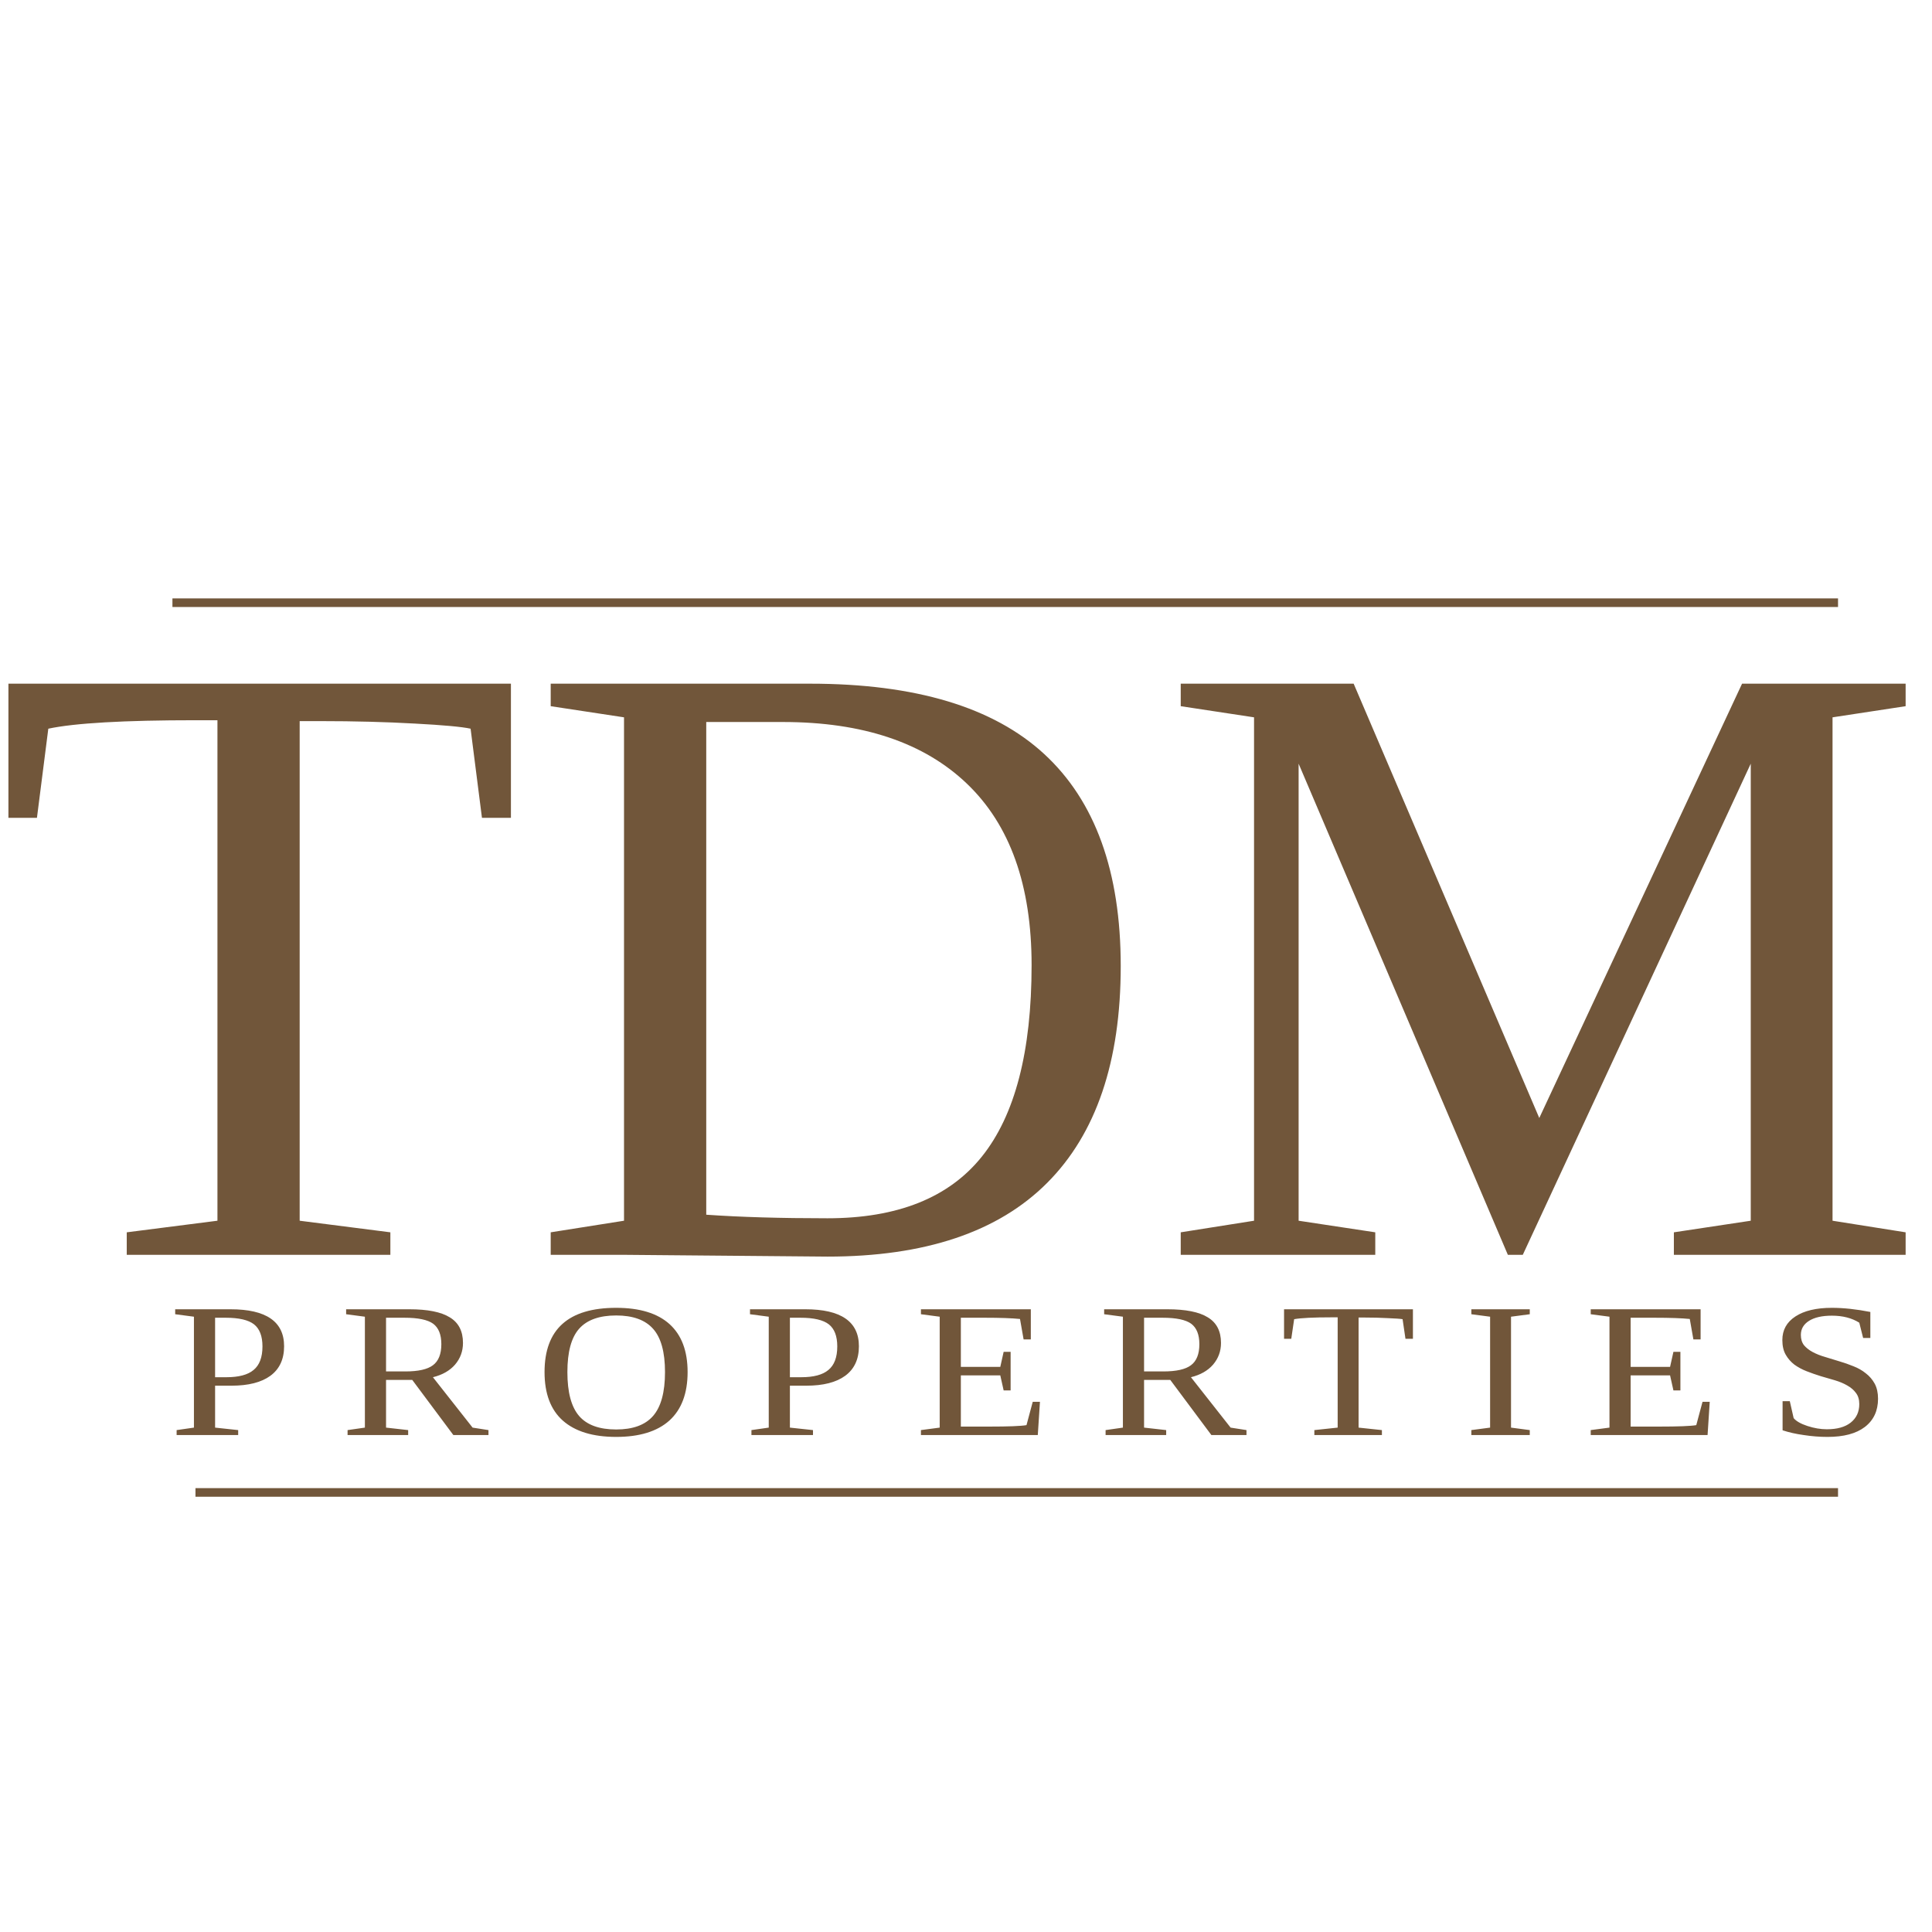
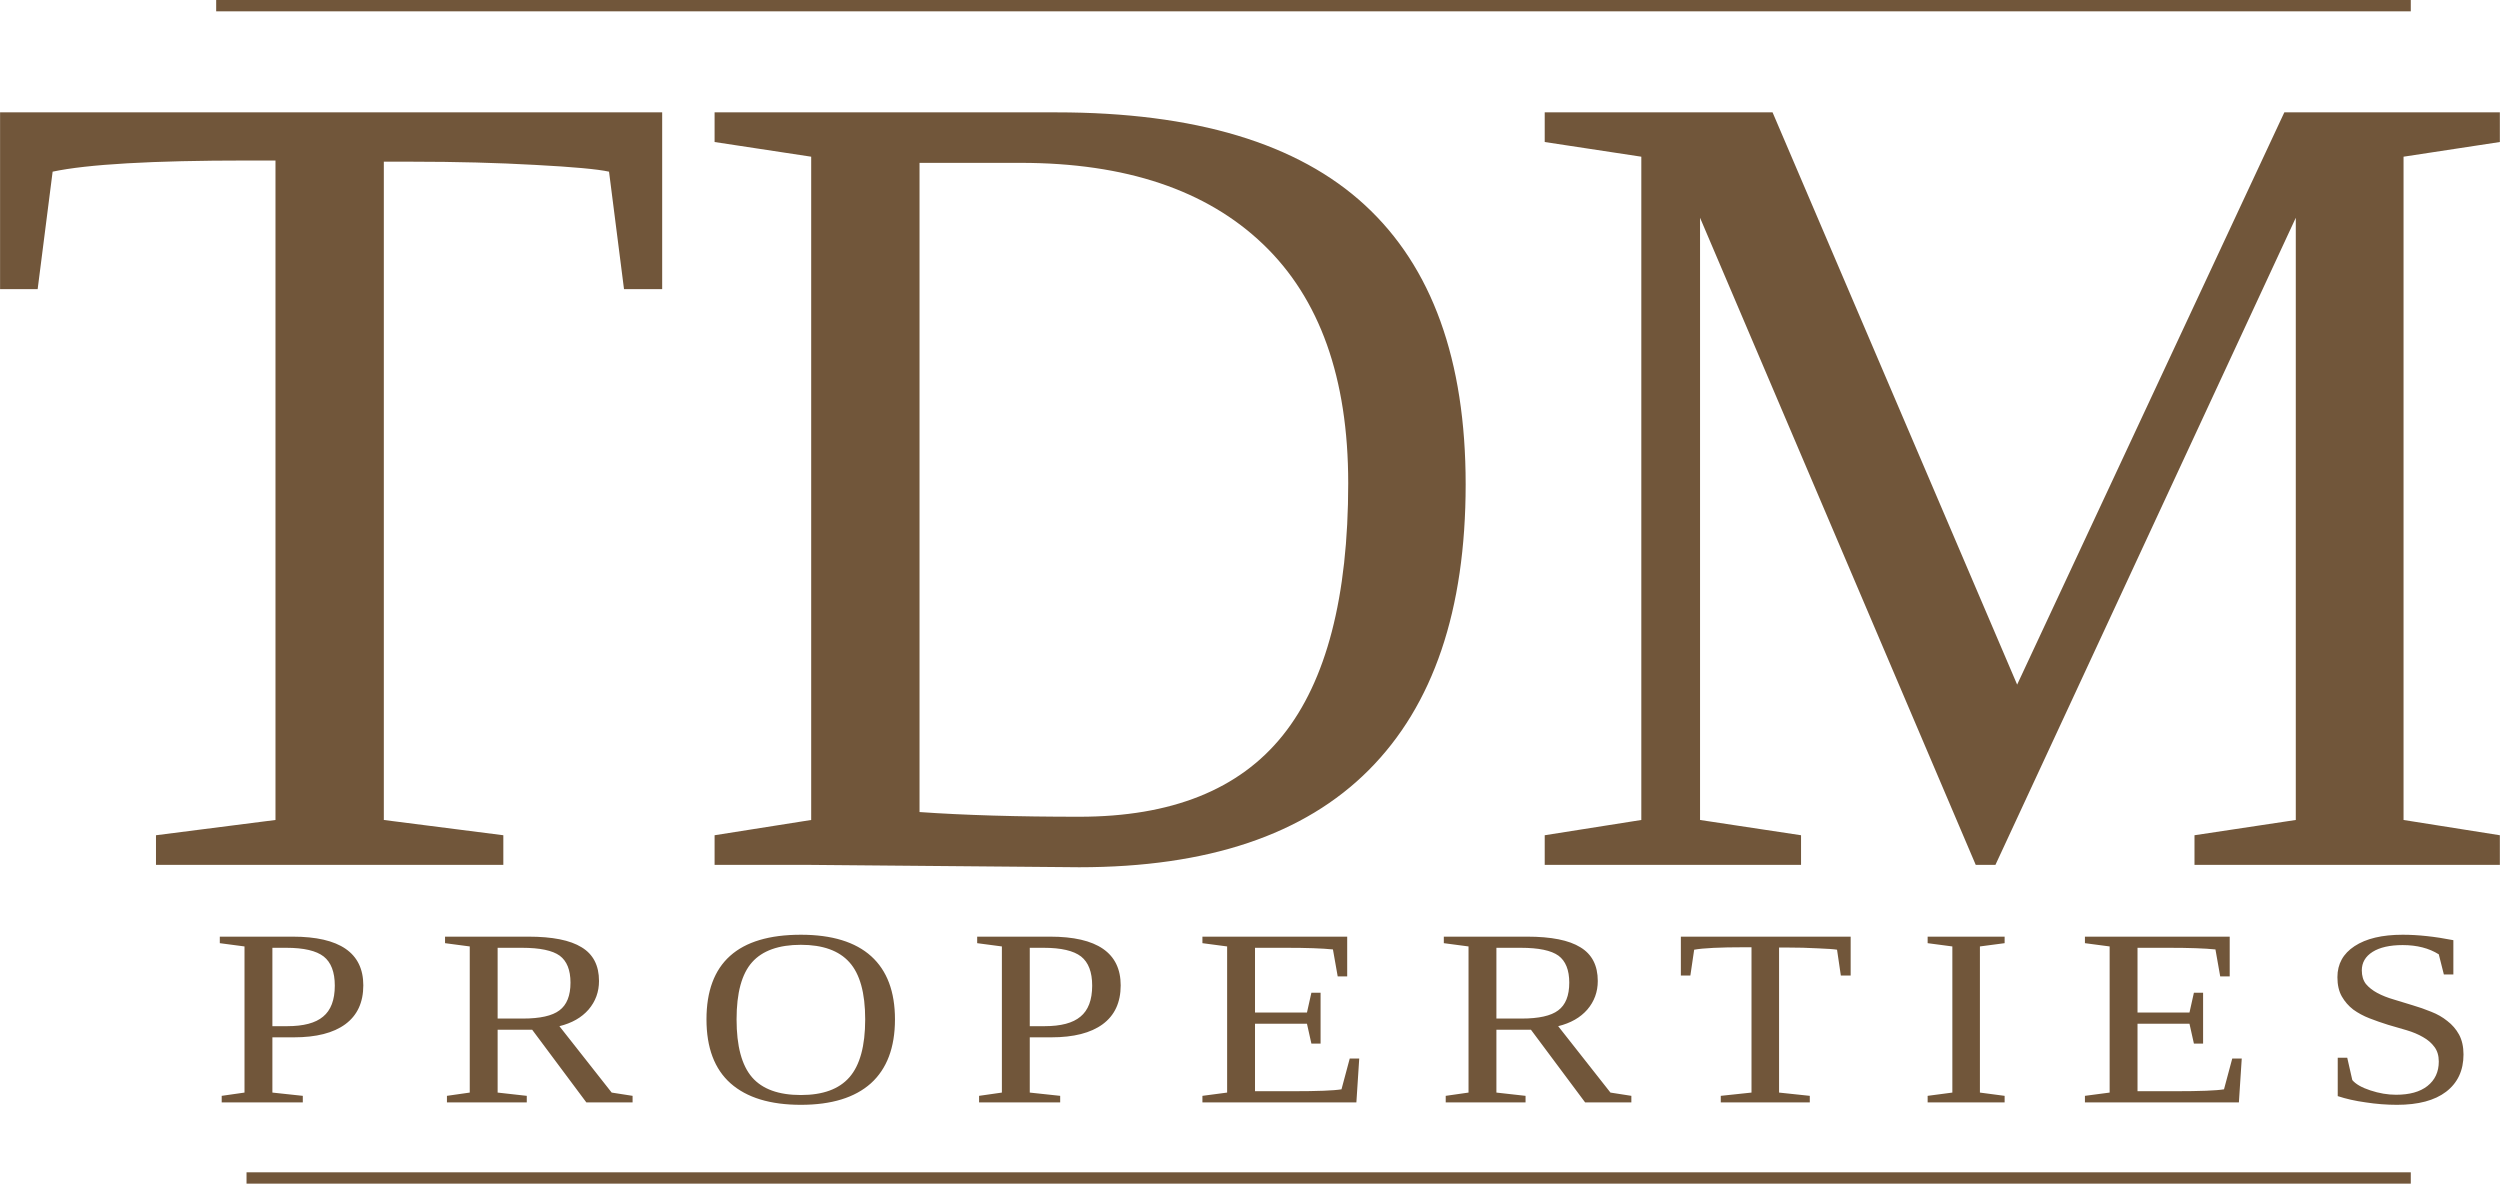
- <svg xmlns="http://www.w3.org/2000/svg" width="512" height="512" viewBox="0 0 135.467 135.467" version="1.1" id="svg1305">
+ <svg xmlns="http://www.w3.org/2000/svg" width="502.823" height="238.062" viewBox="0 0 133.039 62.987" version="1.1" id="svg1305">
  <defs id="defs1302" />
-   <g id="layer1" transform="translate(-44.17118,-22.68317)">
+   <g id="layer1" transform="translate(-44.75792,-64.64209)">
    <text xml:space="preserve" style="font-size:61.173px;font-family:HYGothic-Extra;-inkscape-font-specification:HYGothic-Extra;writing-mode:lr-tb;fill:#71563a;fill-opacity:1;stroke-width:0.319" x="43.653" y="110.668" id="text3297">
      <tspan id="tspan3295" style="font-style:normal;font-variant:normal;font-weight:normal;font-stretch:normal;font-size:61.173px;font-family:'Times New Roman';-inkscape-font-specification:'Times New Roman, ';writing-mode:lr-tb;fill:#71563a;fill-opacity:1;stroke-width:0.319" x="43.653" y="110.668">TDM</tspan>
    </text>
    <text xml:space="preserve" style="font-style:normal;font-variant:normal;font-weight:normal;font-stretch:normal;font-size:14.532px;font-family:'Times New Roman';-inkscape-font-specification:'Times New Roman, ';letter-spacing:3.028px;writing-mode:lr-tb;fill:#71563a;fill-opacity:1;stroke-width:0.303" x="51.904" y="133.04" id="text3301" transform="scale(1.07894,0.9268353)">
      <tspan id="tspan3299" style="font-size:14.532px;fill:#71563a;fill-opacity:1;stroke-width:0.303" x="51.904" y="133.04">PROPERTIES</tspan>
    </text>
    <rect style="fill:#71563a;fill-opacity:1;stroke-width:0.181" id="rect5481" width="116.787" height="0.603" x="56.262" y="64.642" />
    <rect style="fill:#71563a;fill-opacity:1;stroke-width:0.18" id="rect6935" width="115.172" height="0.603" x="57.877" y="127.027" />
  </g>
</svg>
